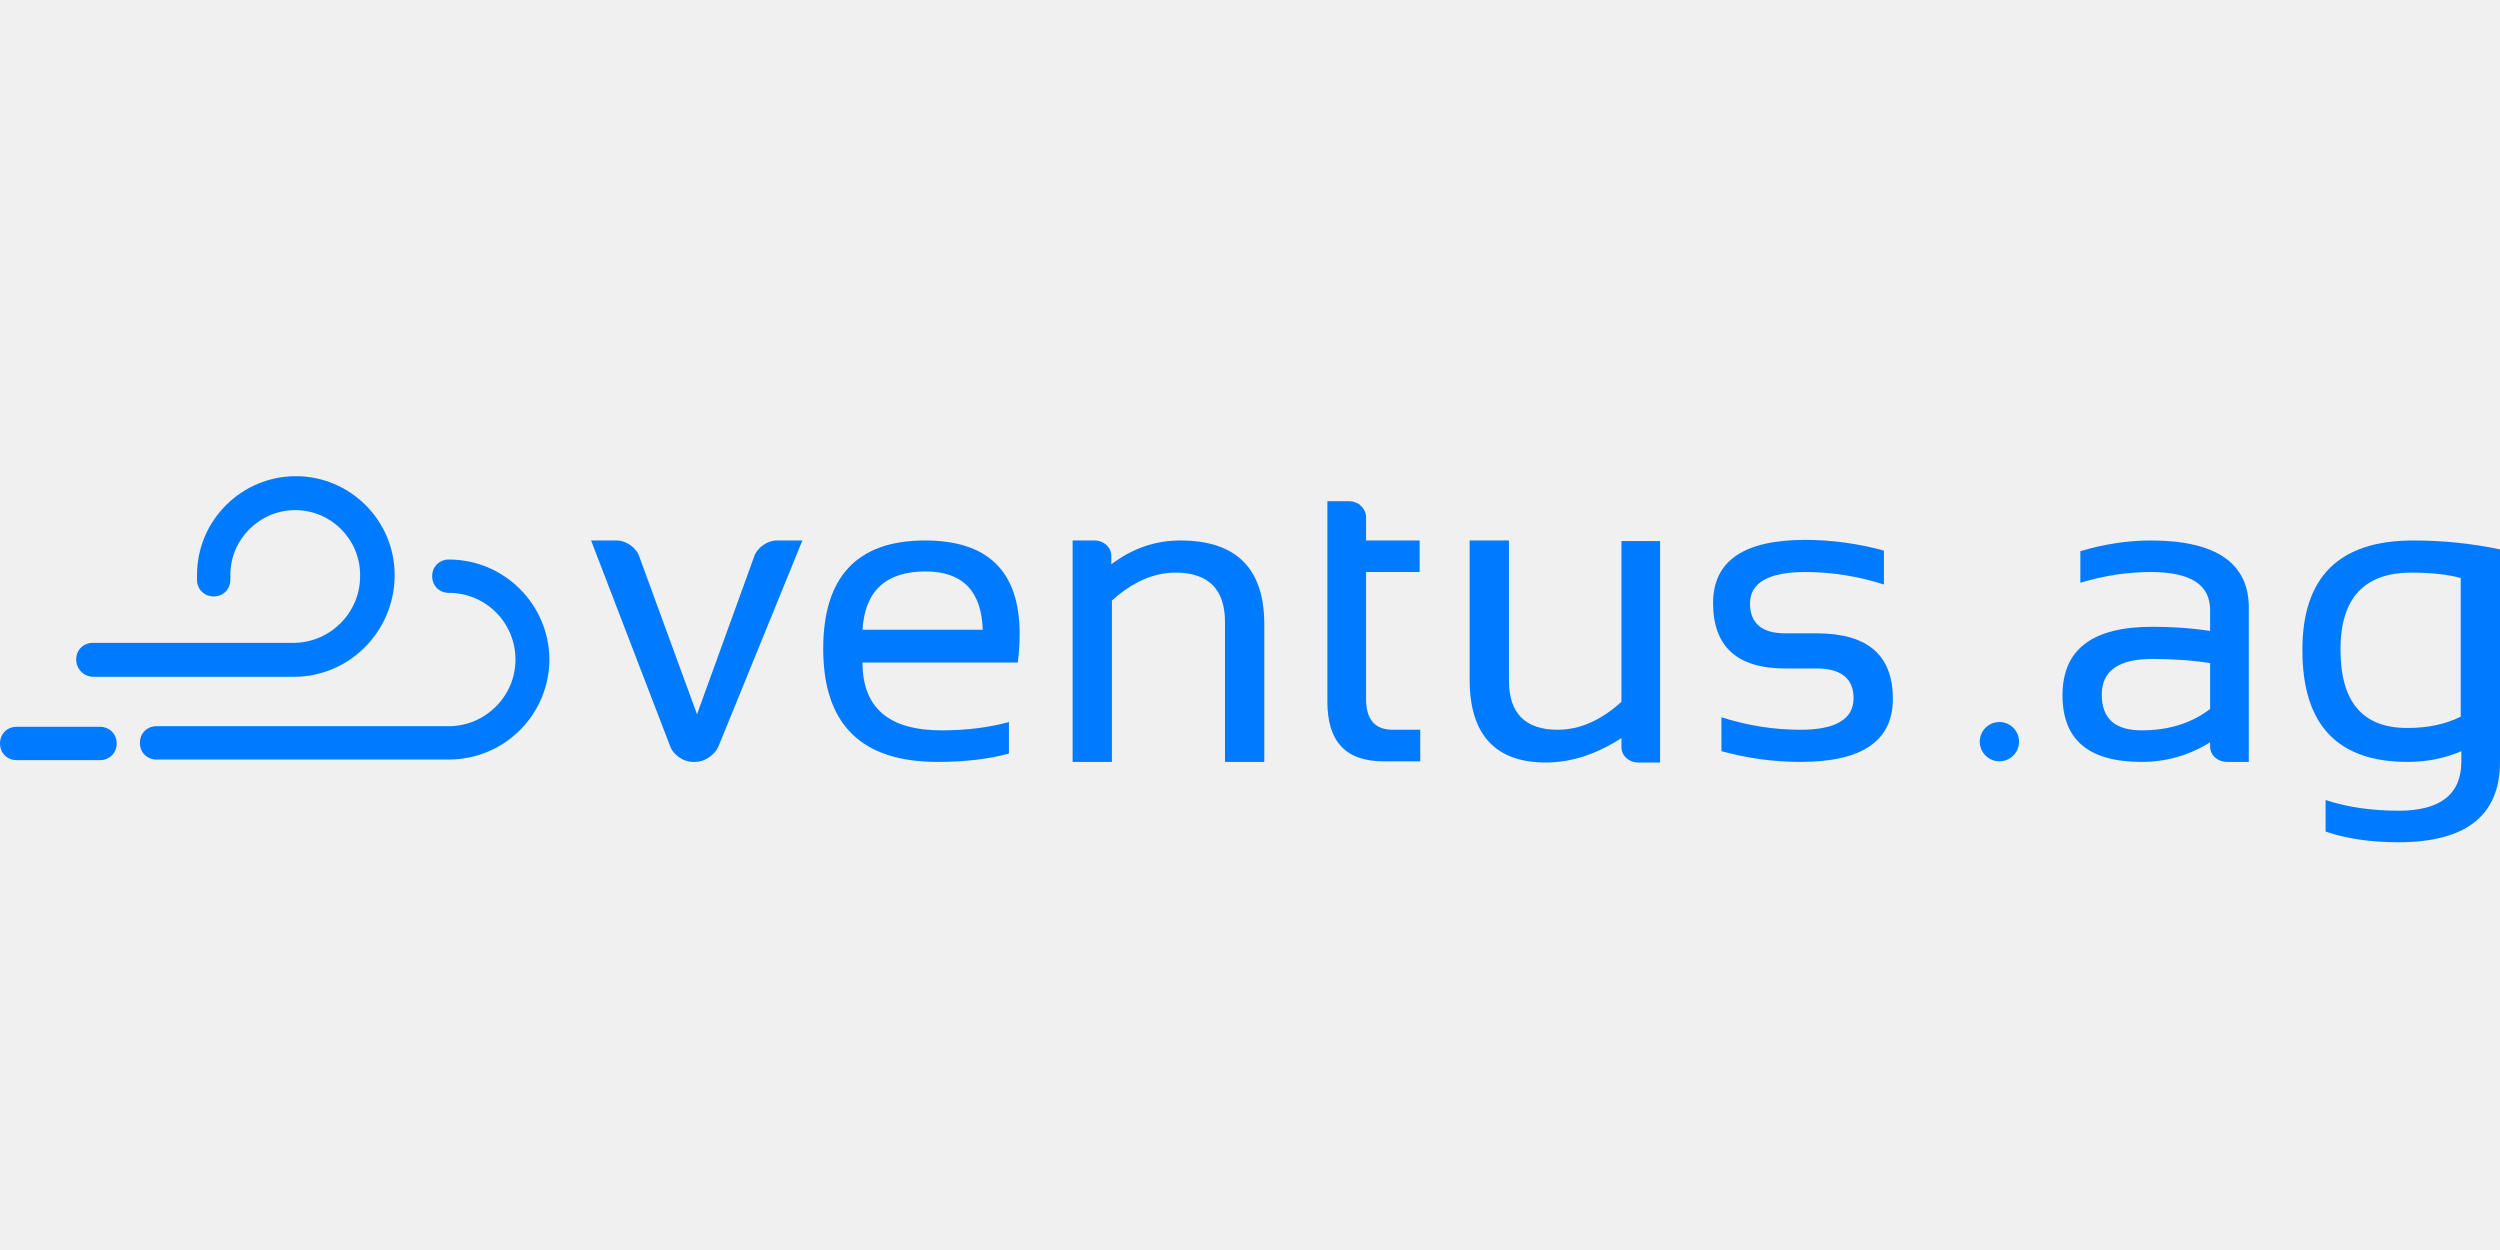
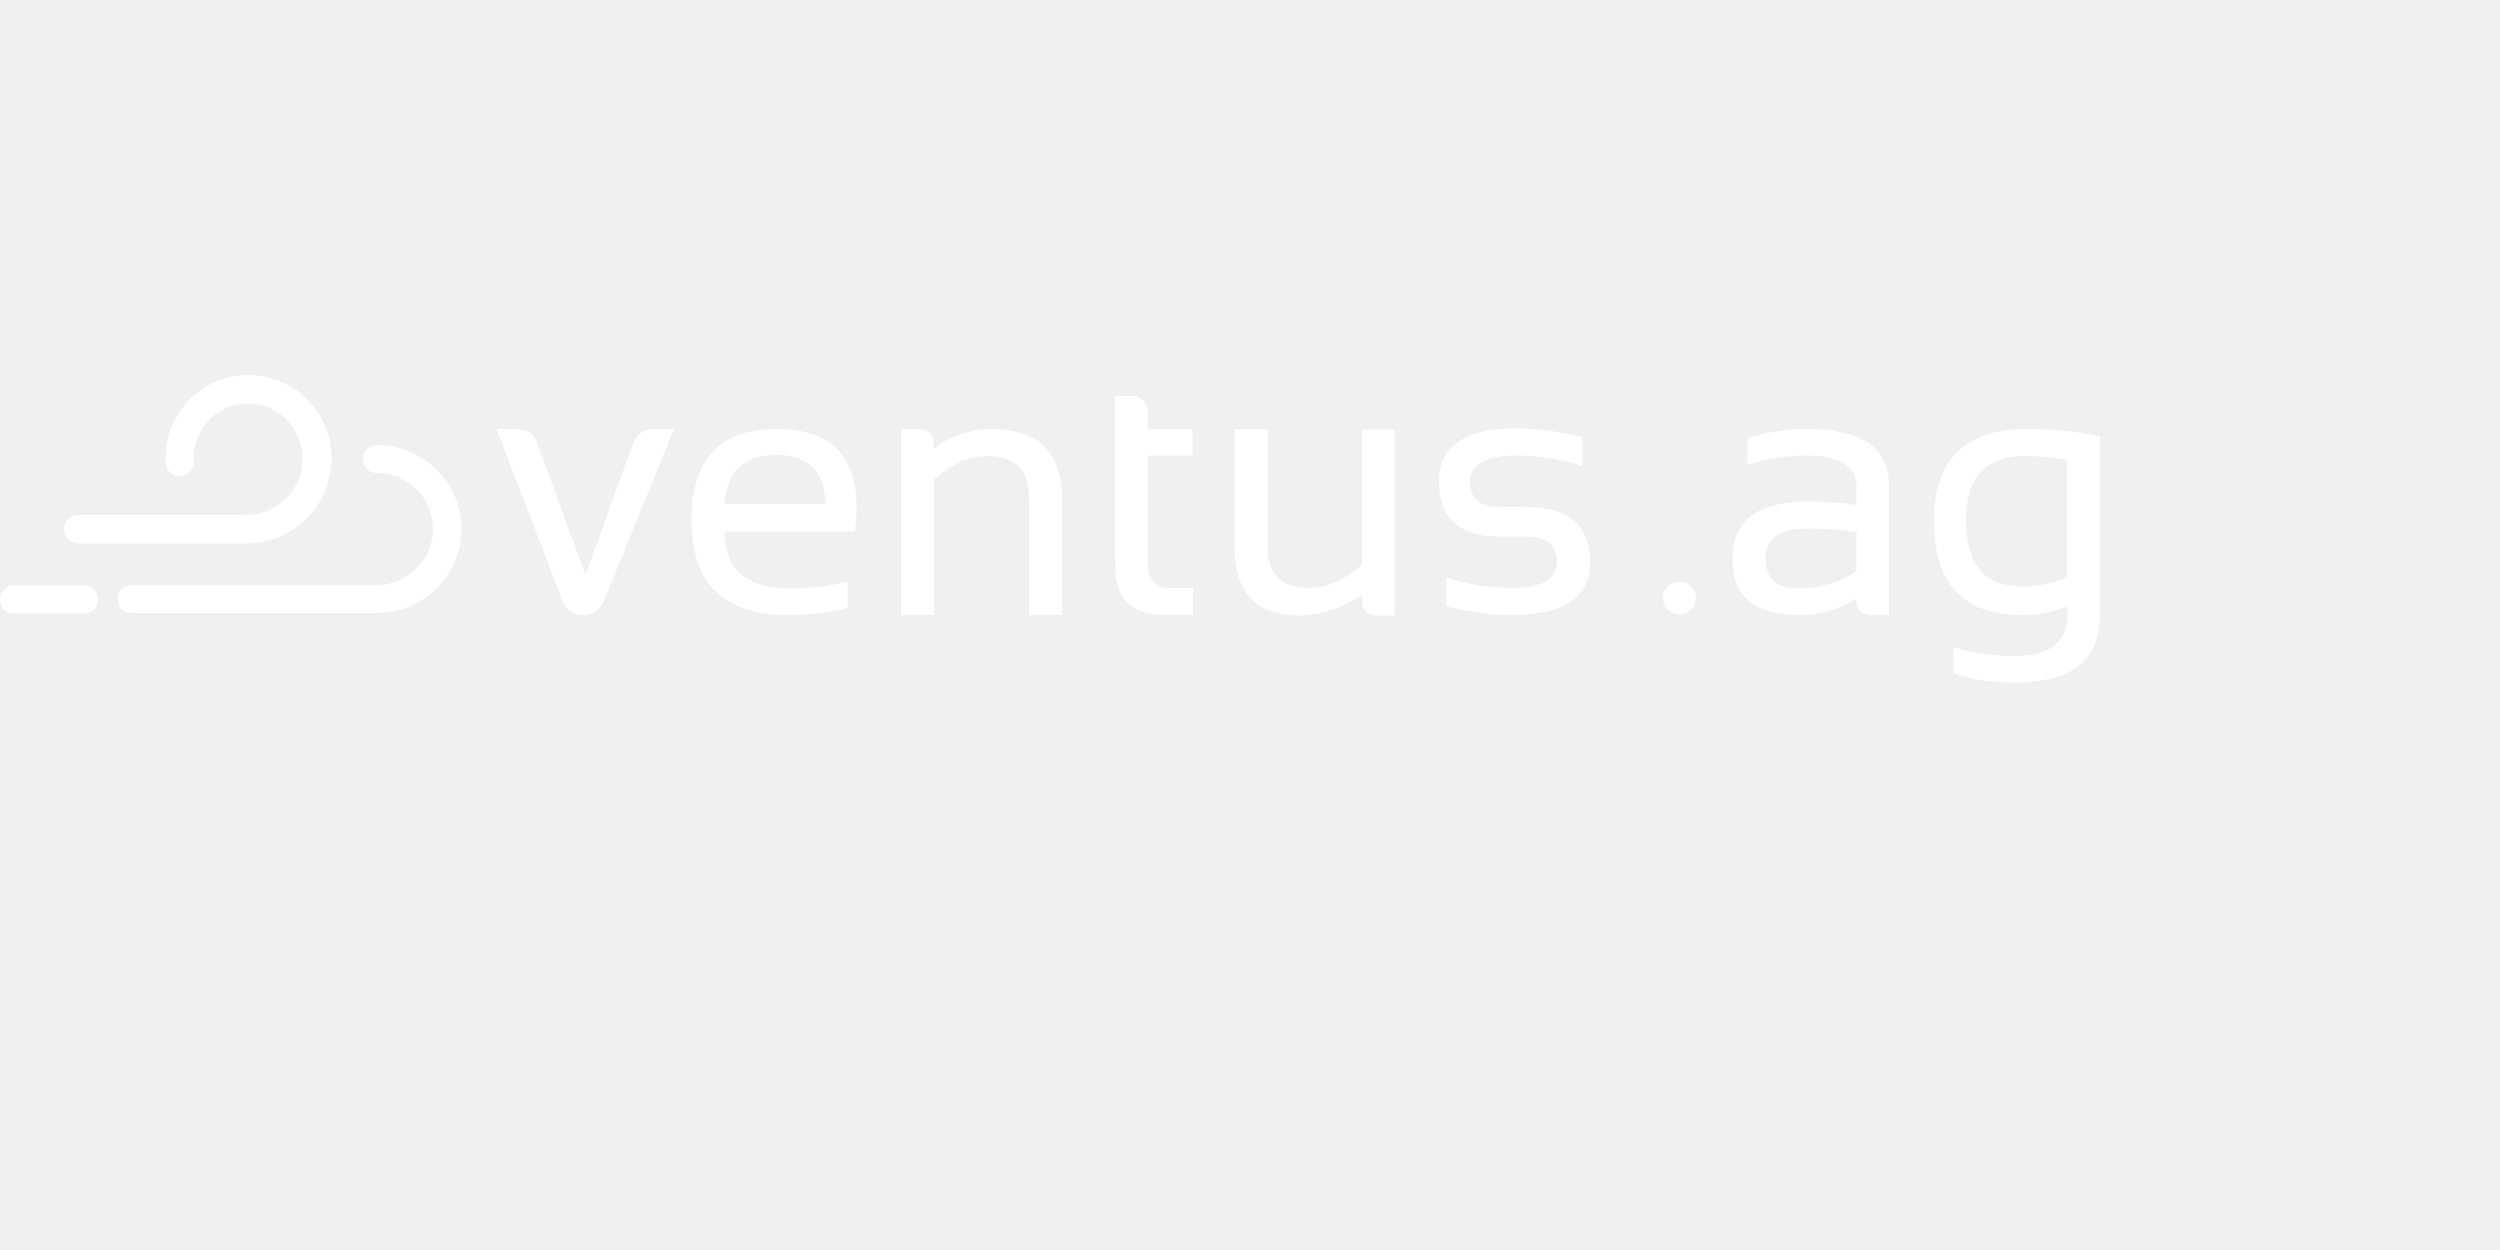
- <svg xmlns="http://www.w3.org/2000/svg" width="100" height="50" viewBox="0 0 420 50" fill="none">
-   <path d="M75.4 14C73.8 14 72.6 15.2 72.6 16.8C72.6 18.4 73.8 19.6 75.4 19.6C81.6 19.6 86.6 24.6 86.6 30.8C86.6 37 81.5 42 75.4 42H26.3C24.7 42 23.5 43.2 23.5 44.8C23.5 46.4 24.7 47.6 26.3 47.6H75.4C84.7 47.6 92.3 40.1 92.3 30.7C92.2 21.5 84.7 14 75.4 14Z" fill="#007BFF" />
-   <path d="M16.8 42.1H2.8C1.2 42.1 0 43.3 0 44.9C0 46.5 1.2 47.7 2.8 47.7H16.8C18.4 47.7 19.6 46.5 19.6 44.9C19.6 43.3 18.4 42.1 16.8 42.1Z" fill="#007BFF" />
-   <path d="M15.7 33.7H49.4C58.6 33.7 66.2 26.2 66.3 16.8V16.6C66.3 7.5 58.9 0 49.7 0C40.6 0 33.1 7.4 33.1 16.6V17.4C33.1 19 34.3 20.2 35.9 20.2C37.5 20.2 38.7 19 38.7 17.4V16.6C38.7 10.6 43.6 5.7 49.6 5.7C55.6 5.7 60.5 10.6 60.5 16.6V16.8C60.5 23 55.4 28 49.3 28H15.6C14 28 12.8 29.2 12.8 30.8C12.8 32.4 14.1 33.7 15.7 33.7Z" fill="#007BFF" />
-   <path d="M361.3 10.8C357.5 10.8 353.5 11.4 349.5 12.6V17.9C353.5 16.7 357.4 16.1 361.3 16.1C368 16.1 371.3 18.2 371.3 22.5V26C368.1 25.5 364.8 25.3 361.6 25.3C351.5 25.3 346.5 29.1 346.5 36.8C346.5 44.3 350.9 48 359.8 48C363.9 48 367.8 46.9 371.3 44.7C371.3 44.9 371.3 45.1 371.3 45.4C371.3 46.9 372.6 48 374.1 48H377.8V28.9V22.3C377.9 14.6 372.3 10.8 361.3 10.8ZM371.3 39.1C368.2 41.5 364.3 42.7 359.8 42.7C355.3 42.7 353.1 40.7 353.1 36.7C353.1 32.7 355.9 30.7 361.6 30.7C364.8 30.7 368.1 30.9 371.3 31.4V39.1Z" fill="#007BFF" />
-   <path d="M99.3 10.8H103.6C105.2 10.8 106.9 12 107.4 13.5L117.1 40L126.7 13.5C127.2 12 128.9 10.8 130.5 10.8H134.8L120.7 45.4C120.1 46.8 118.4 48 116.8 48H116.4C114.8 48 113.1 46.8 112.6 45.4L99.3 10.8Z" fill="#007BFF" />
-   <path d="M171.3 26.5C171.3 16 166 10.8 155.4 10.8C144 10.8 138.3 16.9 138.3 29C138.3 41.7 144.7 48 157.5 48C162.2 48 166.2 47.5 169.5 46.6V41.3C166.2 42.2 162.5 42.7 158.2 42.7C149.3 42.7 144.9 38.9 144.9 31.3H171C171.2 29.6 171.3 28 171.3 26.5ZM144.9 25.8C145.3 19.3 148.8 16 155.5 16C161.7 16 164.9 19.3 165.1 25.8H144.9Z" fill="#007BFF" />
-   <path d="M305.2 26.4H299.9C296 26.4 294 24.7 294 21.4C294 17.9 297.1 16.1 303.3 16.1C307.7 16.1 312.2 16.8 316.5 18.2V12.5C312.1 11.3 307.7 10.7 303.3 10.7C293 10.7 287.8 14.2 287.8 21.3C287.8 28.6 291.8 32.3 299.9 32.3H305.2C309.3 32.3 311.4 34 311.4 37.3C311.4 40.8 308.4 42.6 302.5 42.6C298 42.6 293.6 41.9 289.2 40.5V46.2C293.6 47.4 298 48 302.5 48C312.8 48 318 44.5 318 37.4C318 30 313.7 26.4 305.2 26.4Z" fill="#007BFF" />
-   <path d="M405.4 10.8C393 10.8 386.8 16.9 386.8 29.2C386.8 41.8 392.7 48 404.5 48C407.7 48 410.7 47.4 413.5 46.2V48C413.5 53.4 410 56.2 403 56.2C398.4 56.2 394.3 55.6 390.7 54.4V59.7C394.2 60.9 398.3 61.5 402.9 61.5C414.3 61.5 420 57 420 48V12.3C415.3 11.3 410.4 10.8 405.4 10.8ZM413.4 40.4C410.8 41.7 407.8 42.3 404.4 42.3C396.9 42.3 393.2 37.9 393.2 29.1C393.2 20.5 397.2 16.2 405.1 16.2C408.4 16.2 411.2 16.5 413.4 17.1V40.4V40.4Z" fill="#007BFF" />
-   <path d="M198.3 10.8C194.1 10.8 190.3 12.1 186.7 14.8C186.7 14.4 186.7 13.9 186.7 13.4C186.7 11.9 185.4 10.8 183.9 10.8H180.2V48H186.8V20.9C190.2 17.8 193.8 16.2 197.5 16.2C203 16.2 205.8 19 205.8 24.5V48H212.4V24.6C212.3 15.4 207.6 10.8 198.3 10.8Z" fill="#007BFF" />
-   <path d="M229.5 16.1H238.5V10.8H229.5V8.3C229.5 7.9 229.5 7.4 229.5 6.9C229.5 6.1 229.1 5.3 228.4 4.8V4.7H228.3C227.8 4.4 227.3 4.2 226.7 4.2H223V4.7V37.9C223 44.6 226.1 47.9 232.4 47.9H238.6V42.6H234C231 42.6 229.5 40.9 229.5 37.4V16.1Z" fill="#007BFF" />
-   <path d="M272.4 10.8V36.2V37.9C269 41 265.4 42.6 261.7 42.6C256.2 42.6 253.5 39.8 253.5 34.3V10.8H246.9V34.2C246.9 43.4 251.2 48.1 259.7 48.1C264 48.1 268.2 46.7 272.4 44V44.1C272.4 44.5 272.4 45 272.4 45.5C272.4 47 273.7 48.1 275.2 48.1H278.9V19.8V10.9H272.4V10.8Z" fill="#007BFF" />
-   <path d="M335.9 47.9C337.723 47.9 339.2 46.422 339.2 44.6C339.2 42.778 337.723 41.3 335.9 41.3C334.077 41.3 332.6 42.778 332.6 44.6C332.6 46.422 334.077 47.9 335.9 47.9Z" fill="#007BFF" />
+ <svg xmlns="http://www.w3.org/2000/svg" width="200" height="100" viewBox="0 0 500 100" fill="none">
+   <path d="M75.4 14C73.8 14 72.6 15.2 72.6 16.8C72.6 18.4 73.8 19.6 75.4 19.6C81.6 19.6 86.6 24.6 86.6 30.8C86.6 37 81.5 42 75.4 42H26.3C24.7 42 23.5 43.2 23.5 44.8C23.5 46.4 24.7 47.6 26.3 47.6H75.4C84.7 47.6 92.3 40.1 92.3 30.7C92.2 21.5 84.7 14 75.4 14Z" fill="white" />
+   <path d="M16.8 42.1H2.8C1.2 42.1 0 43.3 0 44.9C0 46.5 1.2 47.7 2.8 47.7H16.8C18.4 47.7 19.6 46.5 19.6 44.9C19.6 43.3 18.4 42.1 16.8 42.1Z" fill="white" />
+   <path d="M15.7 33.7H49.4C58.6 33.7 66.2 26.2 66.3 16.8V16.6C66.3 7.5 58.9 0 49.7 0C40.6 0 33.1 7.4 33.1 16.6V17.4C33.1 19 34.3 20.2 35.9 20.2C37.5 20.2 38.7 19 38.7 17.4V16.6C38.7 10.6 43.6 5.7 49.6 5.7C55.6 5.7 60.5 10.6 60.5 16.6V16.8C60.5 23 55.4 28 49.3 28H15.6C14 28 12.8 29.2 12.8 30.8C12.8 32.4 14.1 33.7 15.7 33.7Z" fill="white" />
+   <path d="M361.3 10.8C357.5 10.8 353.5 11.4 349.5 12.6V17.9C353.5 16.7 357.4 16.1 361.3 16.1C368 16.1 371.3 18.2 371.3 22.5V26C368.1 25.5 364.8 25.3 361.6 25.3C351.5 25.3 346.5 29.1 346.5 36.8C346.5 44.3 350.9 48 359.8 48C363.9 48 367.8 46.9 371.3 44.7C371.3 44.9 371.3 45.1 371.3 45.4C371.3 46.9 372.6 48 374.1 48H377.8V28.9V22.3C377.9 14.6 372.3 10.8 361.3 10.8ZM371.3 39.1C368.2 41.5 364.3 42.7 359.8 42.7C355.3 42.7 353.1 40.7 353.1 36.7C353.1 32.7 355.9 30.7 361.6 30.7C364.8 30.7 368.1 30.9 371.3 31.4V39.1Z" fill="white" />
+   <path d="M99.3 10.8H103.6C105.2 10.8 106.9 12 107.4 13.5L117.1 40L126.7 13.5C127.2 12 128.9 10.8 130.5 10.8H134.8L120.7 45.4C120.1 46.8 118.4 48 116.8 48H116.4C114.8 48 113.1 46.8 112.6 45.4L99.3 10.8Z" fill="white" />
+   <path d="M171.3 26.5C171.3 16 166 10.8 155.4 10.8C144 10.8 138.3 16.9 138.3 29C138.3 41.7 144.7 48 157.5 48C162.2 48 166.2 47.5 169.5 46.6V41.3C166.2 42.2 162.5 42.7 158.2 42.7C149.3 42.7 144.9 38.9 144.9 31.3H171C171.2 29.6 171.3 28 171.3 26.5ZM144.9 25.8C145.3 19.3 148.8 16 155.5 16C161.7 16 164.9 19.3 165.1 25.8H144.9Z" fill="white" />
+   <path d="M305.2 26.4H299.9C296 26.4 294 24.7 294 21.4C294 17.9 297.1 16.1 303.3 16.1C307.7 16.1 312.2 16.8 316.5 18.2V12.5C312.1 11.3 307.7 10.7 303.3 10.7C293 10.7 287.8 14.2 287.8 21.3C287.8 28.6 291.8 32.3 299.9 32.3H305.2C309.3 32.3 311.4 34 311.4 37.3C311.4 40.8 308.4 42.6 302.5 42.6C298 42.6 293.6 41.9 289.2 40.5V46.2C293.6 47.4 298 48 302.5 48C312.8 48 318 44.5 318 37.4C318 30 313.7 26.4 305.2 26.4Z" fill="white" />
+   <path d="M405.4 10.8C393 10.8 386.8 16.9 386.8 29.2C386.8 41.8 392.7 48 404.5 48C407.7 48 410.7 47.4 413.5 46.2V48C413.5 53.4 410 56.2 403 56.2C398.4 56.2 394.3 55.6 390.7 54.4V59.7C394.2 60.9 398.3 61.5 402.9 61.5C414.3 61.5 420 57 420 48V12.3C415.3 11.3 410.4 10.8 405.4 10.8ZM413.4 40.4C410.8 41.7 407.8 42.3 404.4 42.3C396.9 42.3 393.2 37.9 393.2 29.1C393.2 20.5 397.2 16.2 405.1 16.2C408.4 16.2 411.2 16.5 413.4 17.1V40.4V40.4Z" fill="white" />
+   <path d="M198.3 10.8C194.1 10.8 190.3 12.1 186.7 14.8C186.7 14.4 186.7 13.9 186.7 13.4C186.7 11.9 185.4 10.8 183.9 10.8H180.2V48H186.8V20.9C190.2 17.8 193.8 16.2 197.5 16.2C203 16.2 205.8 19 205.8 24.5V48H212.4V24.6C212.3 15.4 207.6 10.8 198.3 10.8Z" fill="white" />
+   <path d="M229.5 16.1H238.5V10.8H229.5V8.3C229.5 7.9 229.5 7.4 229.5 6.9C229.5 6.1 229.1 5.3 228.4 4.8V4.7H228.3C227.8 4.4 227.3 4.2 226.7 4.2H223V4.7V37.9C223 44.6 226.1 47.9 232.4 47.9H238.6V42.6H234C231 42.6 229.5 40.9 229.5 37.4V16.1Z" fill="white" />
+   <path d="M272.4 10.8V36.2V37.9C269 41 265.4 42.6 261.7 42.6C256.2 42.6 253.5 39.8 253.5 34.3V10.8H246.9V34.2C246.9 43.4 251.2 48.1 259.7 48.1C264 48.1 268.2 46.7 272.4 44V44.1C272.4 44.5 272.4 45 272.4 45.5C272.4 47 273.7 48.1 275.2 48.1H278.9V19.8V10.9H272.4V10.8Z" fill="white" />
+   <path d="M335.9 47.9C337.723 47.9 339.2 46.422 339.2 44.6C339.2 42.778 337.723 41.3 335.9 41.3C334.077 41.3 332.6 42.778 332.6 44.6C332.6 46.422 334.077 47.9 335.9 47.9Z" fill="white" />
</svg>
